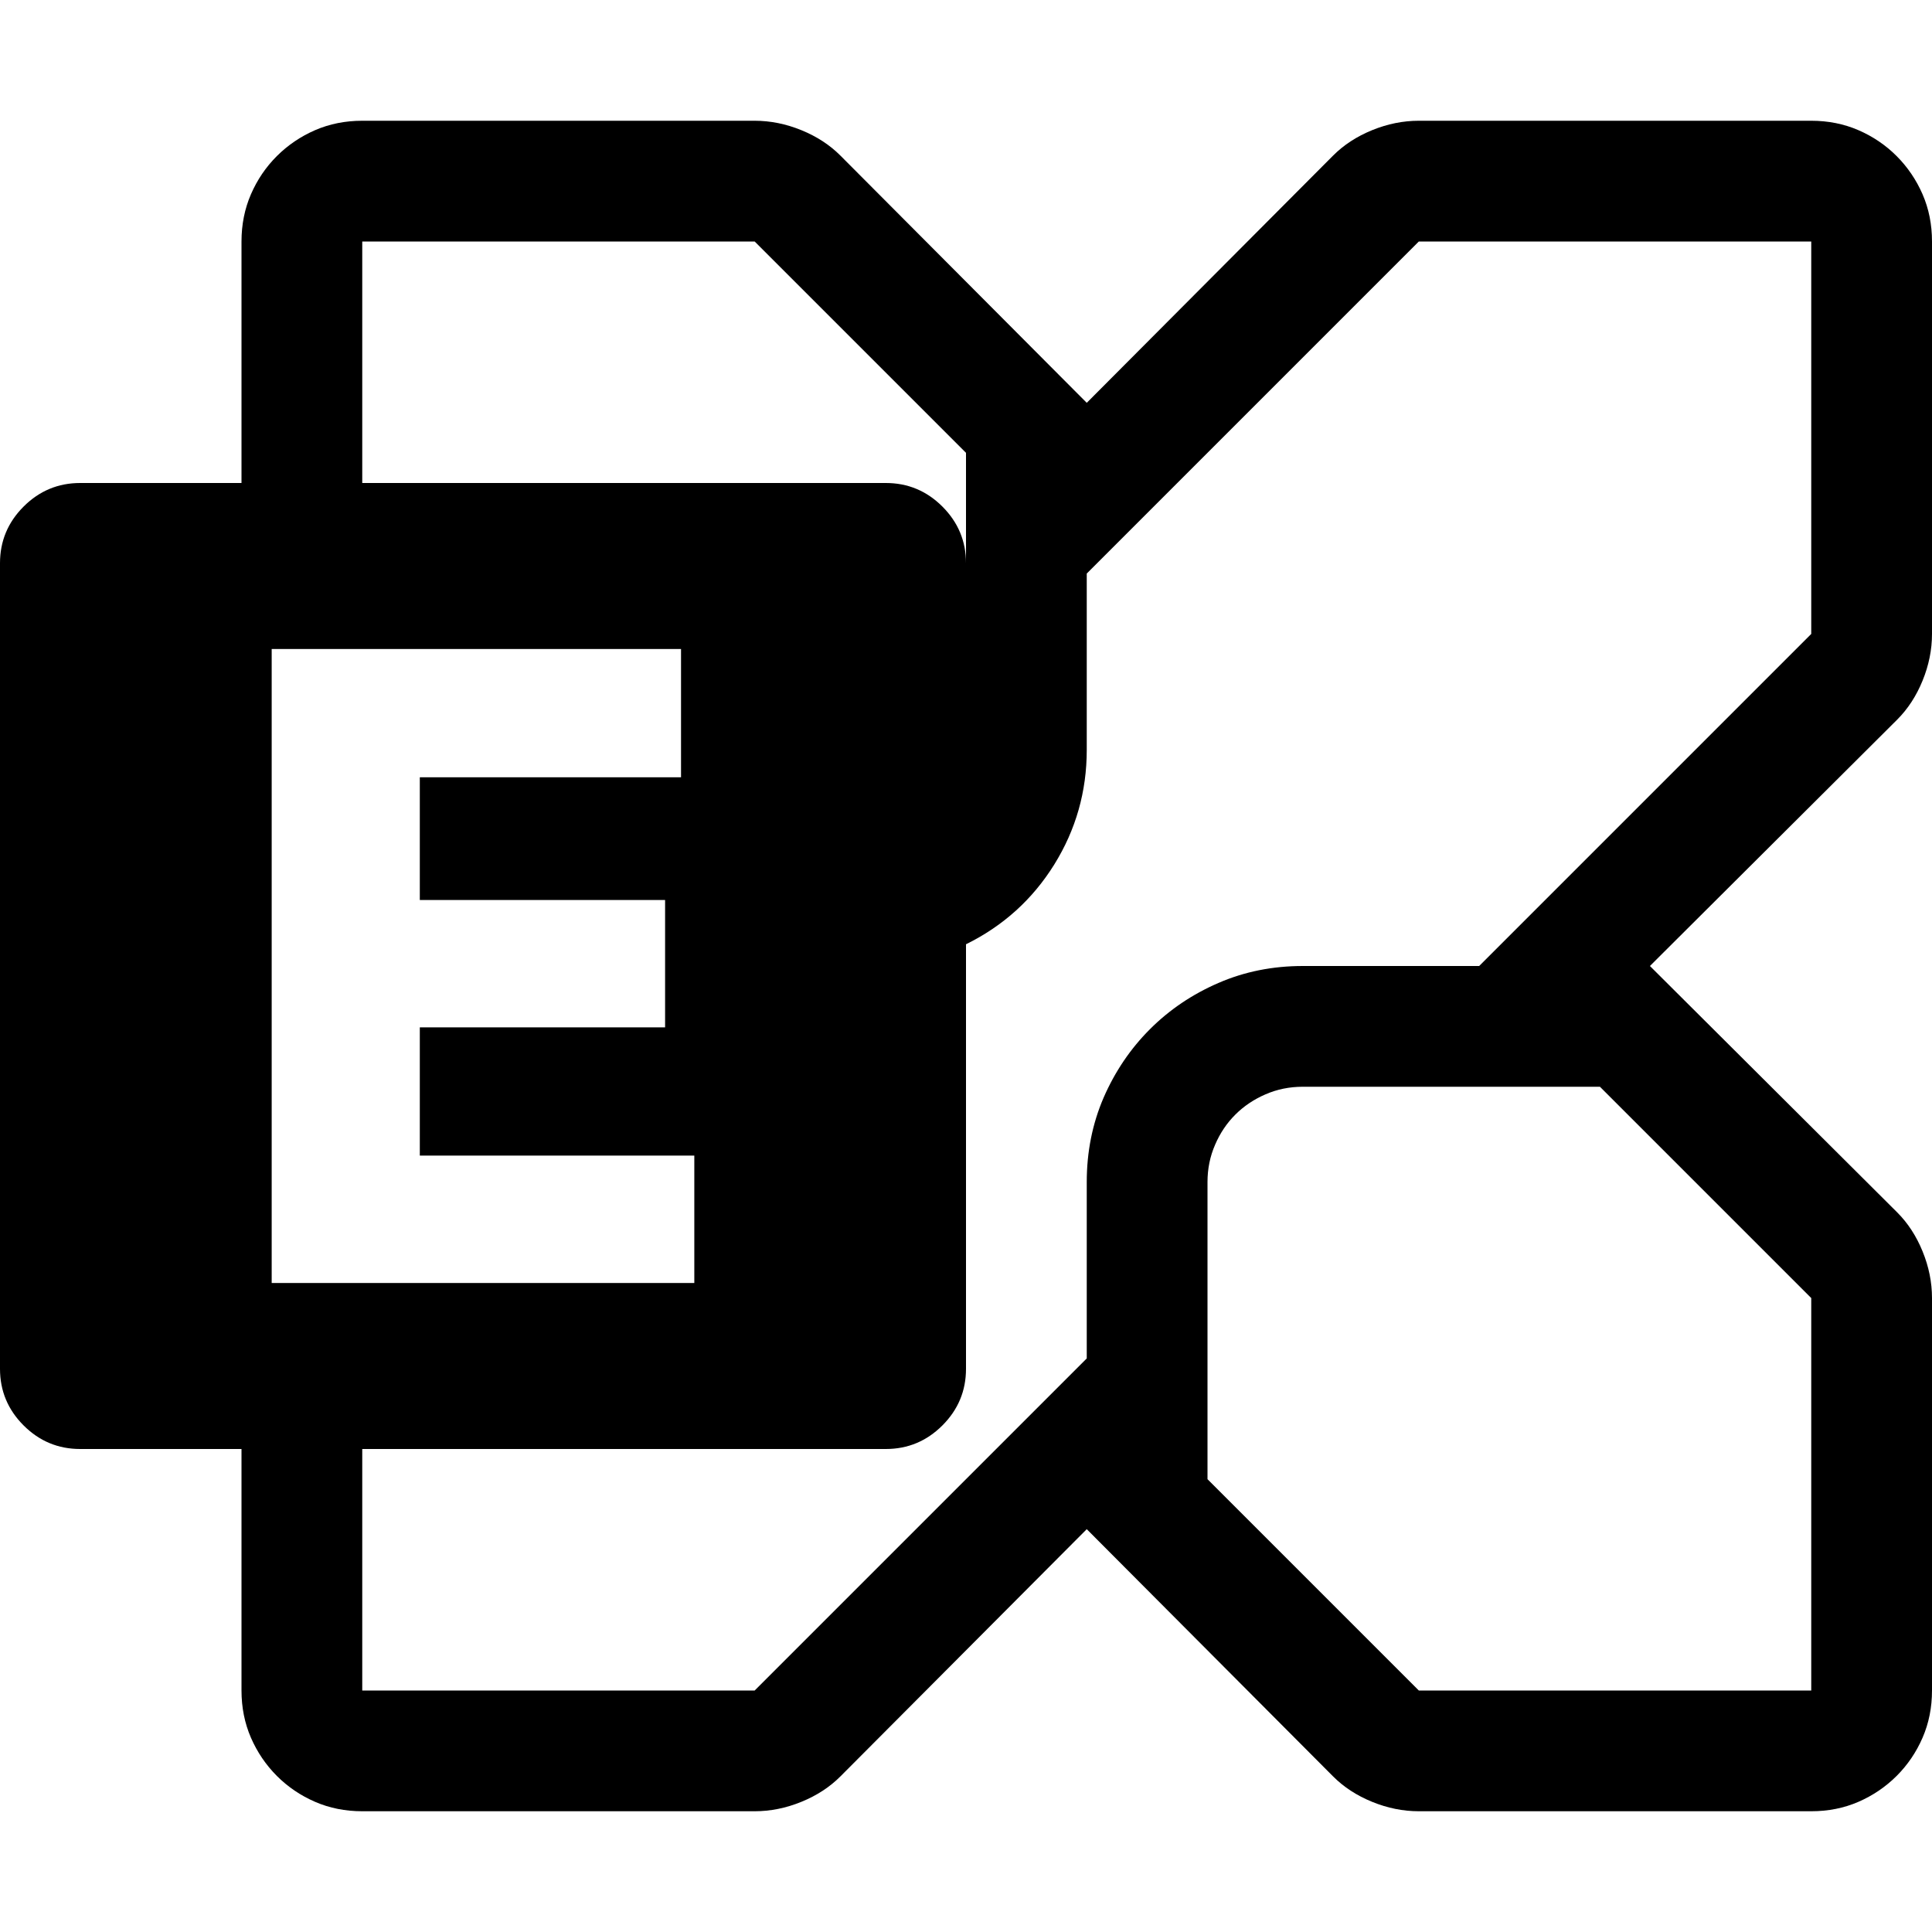
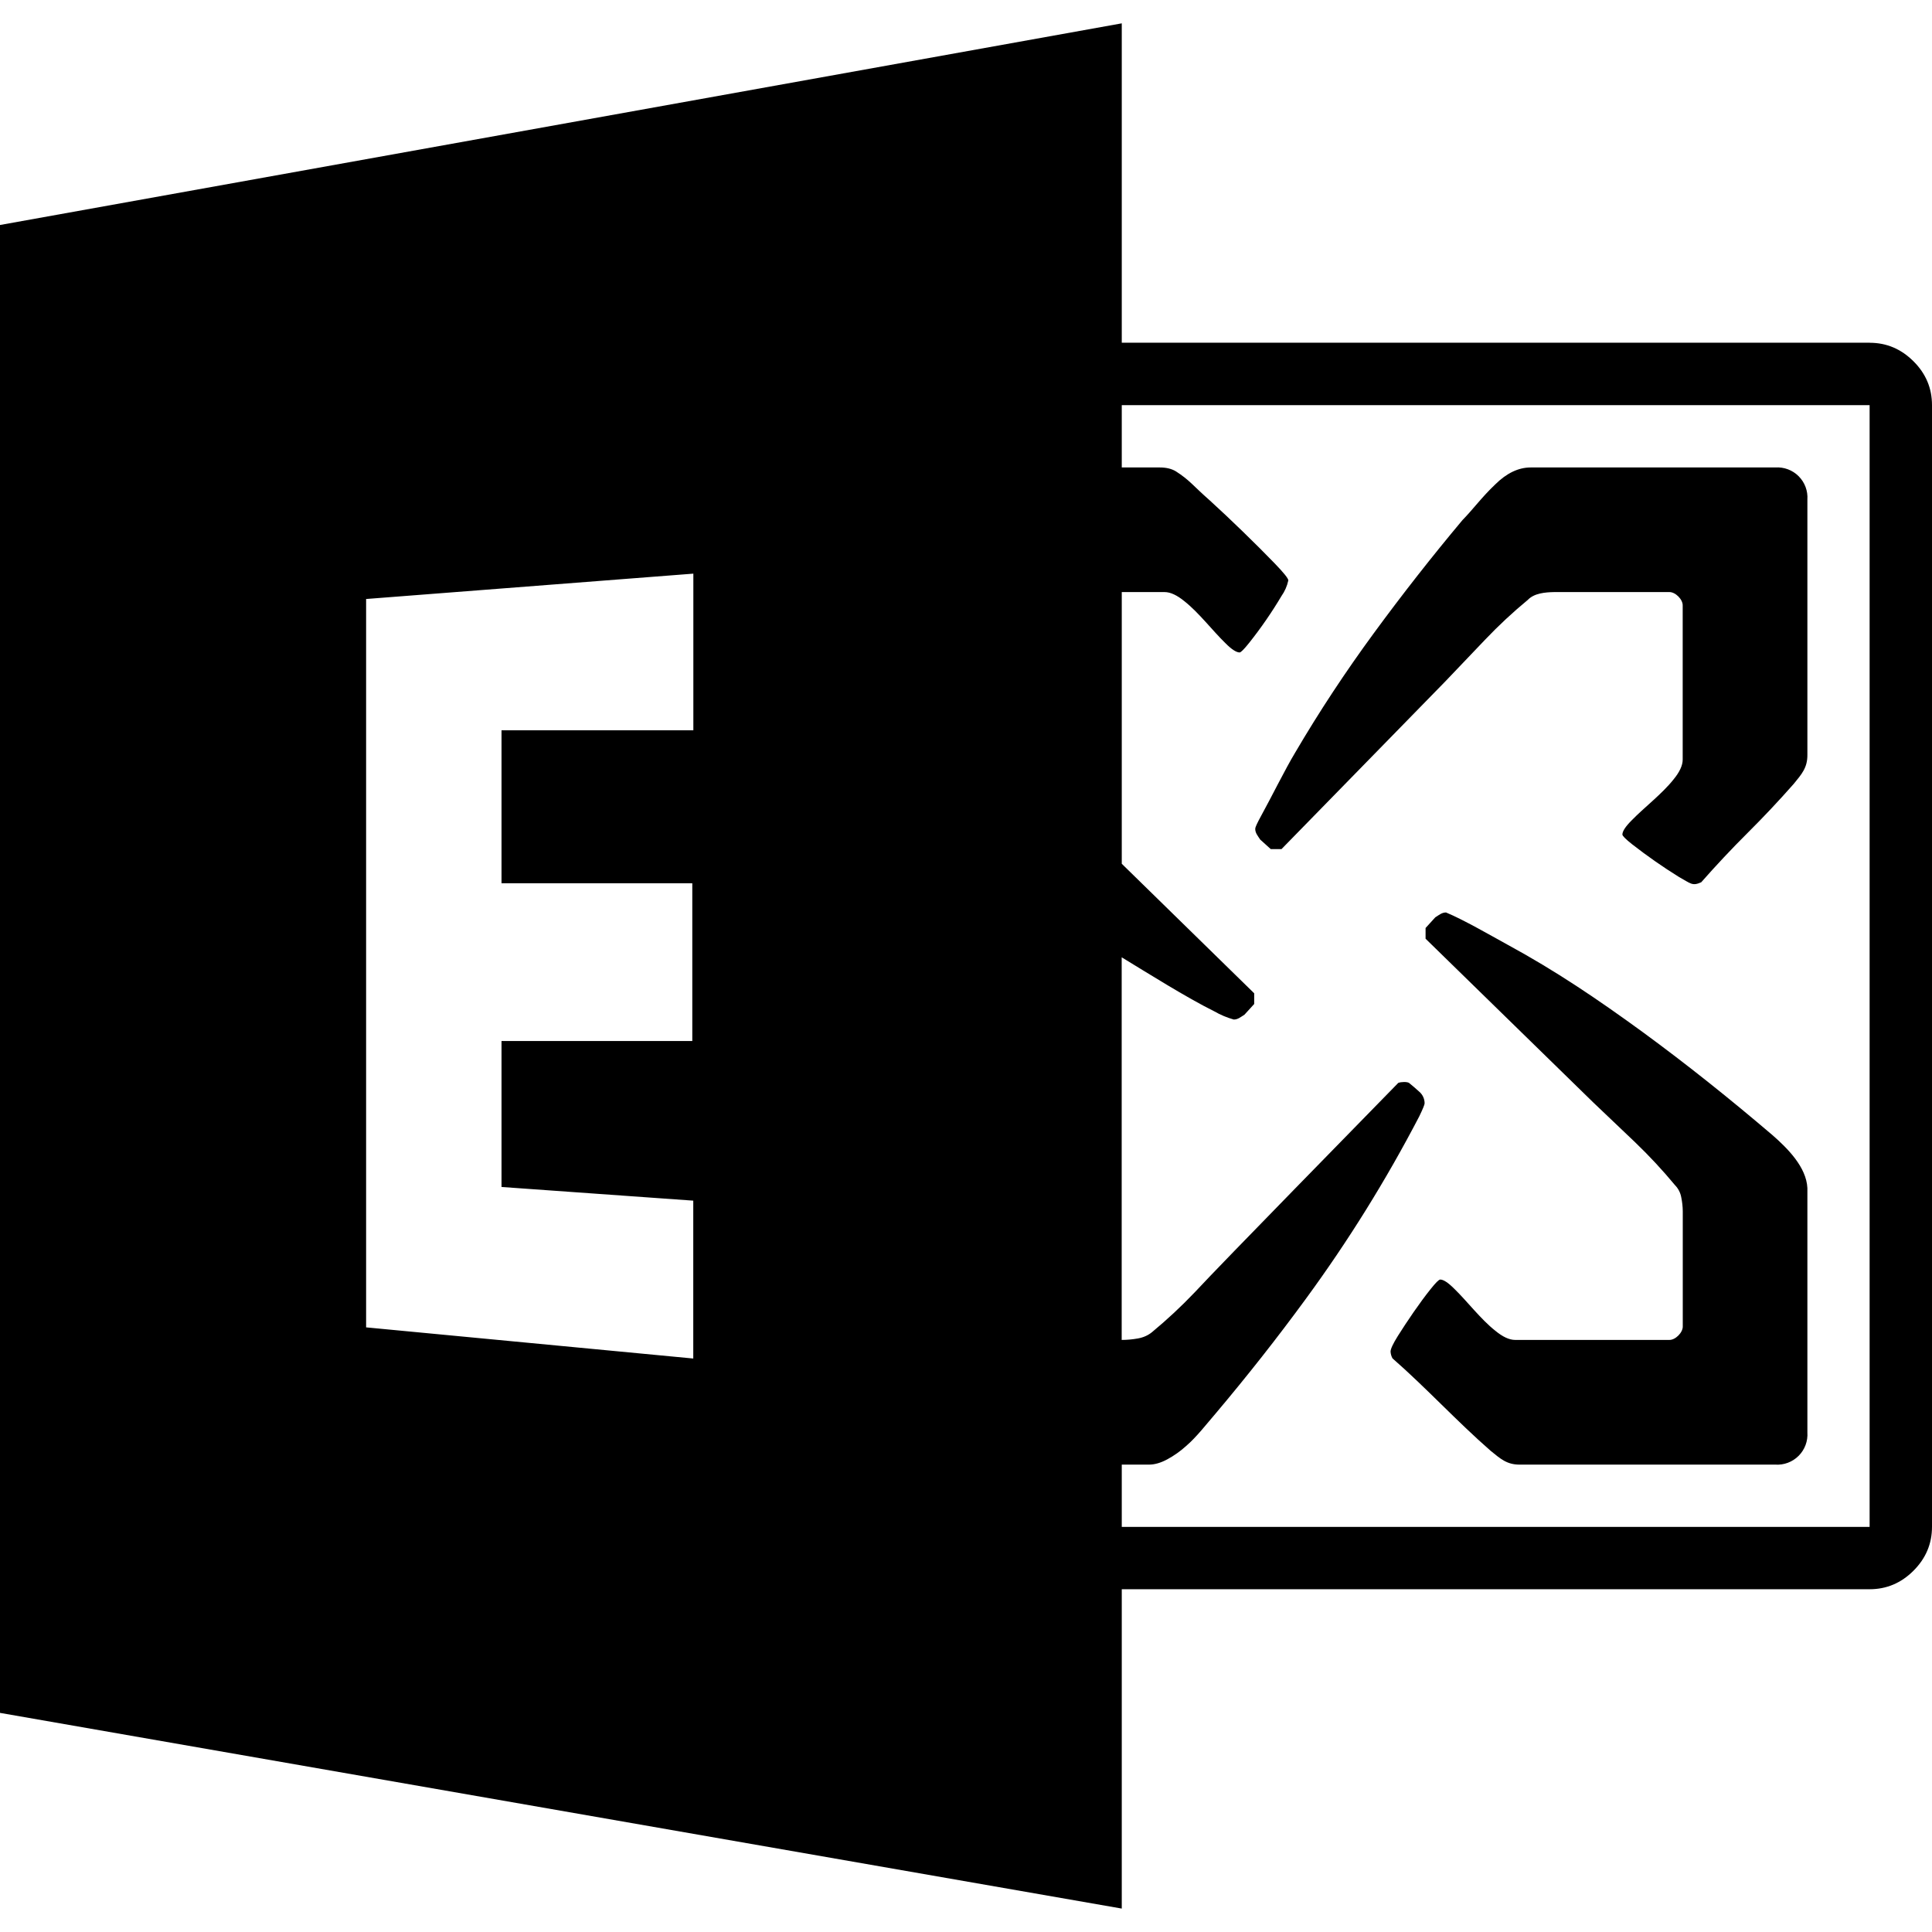
<svg xmlns="http://www.w3.org/2000/svg" role="img" viewBox="0 0 24 24" fill="currentColor">
-   <path d="M24 7.875q0 .293-.117.58t-.317.486L20.496 12l3.07 3.059q.2.199.317.486.117.287.117.58V21q0 .316-.117.586-.117.27-.322.475-.206.205-.475.322-.27.117-.586.117h-4.875q-.293 0-.58-.117t-.486-.317l-3.059-3.07-3.059 3.07q-.199.2-.486.317-.287.117-.58.117H4.5q-.316 0-.586-.117-.27-.117-.475-.322-.205-.206-.322-.475Q3 21.316 3 21v-3H.996q-.41 0-.703-.293T0 17.004V6.996q0-.41.293-.703T.996 6H3V3q0-.316.117-.586.117-.27.322-.475.206-.205.475-.322.27-.117.586-.117h4.875q.293 0 .58.117t.486.317l3.059 3.07 3.059-3.07q.199-.2.486-.317.287-.117.58-.117H22.5q.316 0 .586.117.27.117.475.322.205.206.322.475Q24 2.684 24 3zM4.5 3v3h6.504q.41 0 .703.293t.293.703V5.625L9.375 3zM3.375 15.938h5.25v-1.583h-3.41v-1.593h3.047V11.18H5.215V9.656H8.46V8.062H3.375zm19.125.187L19.875 13.5h-3.691q-.247 0-.463.094-.217.094-.375.252-.159.158-.252.375-.094.216-.094.463v3.691L17.625 21H22.5zm0-8.25V3h-4.875L13.5 7.125v2.191q0 .774-.404 1.424-.405.65-1.096.99v5.274q0 .41-.293.703t-.703.293H4.5v3h4.875l4.125-4.125v-2.191q0-.563.21-1.05.212-.486.575-.849t.85-.574Q15.62 12 16.184 12h2.191Z" />
+   <path d="M23.226 4.258c.21 0 .39.077.544.23s.23.335.23.545v13.934c0 .21-.077.392-.23.545s-.335.23-.544.23h-9.291v3.967L0 21.278V2.795L13.935.29v3.967h9.29zM8.613 14.915l-2.383-.17v-1.813H8.6v-1.96H6.23v-1.9h2.383V7.126l-4.065.315v9.048l4.064.387v-1.96zm14.613-9.882h-9.291v.774h.472c.08 0 .147.016.2.048.173.111.206.172.423.363.251.228.574.542.804.78.113.117.17.188.17.212a.531.531 0 0 1-.085.194 5.234 5.234 0 0 1-.4.58c-.064.08-.104.121-.12.121-.04 0-.1-.038-.176-.115-.16-.155-.328-.377-.508-.52-.093-.076-.175-.115-.248-.115h-.532v3.375l1.645 1.609v.133l-.121.133c-.046.028-.08.06-.133.06a1.06 1.06 0 0 1-.242-.102c-.344-.17-.842-.484-1.15-.671v4.753c.065 0 .132-.006.2-.018s.127-.038.176-.078a6.14 6.14 0 0 0 .532-.496c.355-.383 2.14-2.201 2.528-2.601.037-.014.109-.015.133 0 .04.032.083.069.127.109a.19.19 0 0 1 .067.145c0 .016-.022.07-.067.163a17.521 17.521 0 0 1-1.41 2.268c-.354.484-.729.96-1.124 1.428-.107.123-.23.285-.363.399-.072.065-.149.119-.23.163s-.157.067-.23.067h-.338v.774h9.29V5.033zm-7.573 5.394c-.029-.045-.061-.08-.06-.133 0-.016.023-.068.072-.157.123-.223.3-.582.423-.786.298-.508.625-1.004.98-1.488s.722-.952 1.1-1.403c.131-.133.239-.284.406-.442.141-.14.288-.211.441-.211h3.038a.374.374 0 0 1 .399.399v3.169c.002.163-.073.244-.17.363-.185.21-.376.413-.574.61s-.39.402-.575.612c-.112.05-.128.016-.278-.067a6.659 6.659 0 0 1-.58-.405c-.081-.064-.121-.105-.121-.121 0-.04.038-.099.114-.175.155-.16.378-.329.52-.508.077-.093.115-.176.115-.248V7.524c.004-.077-.092-.173-.169-.169h-1.427c-.11.002-.248.013-.328.097a6.045 6.045 0 0 0-.532.496l-.496.52-2.032 2.08h-.133l-.133-.12zm2.31.908c.213.088.54.277.762.399.6.326 1.118.677 1.676 1.083.56.41 1.087.832 1.615 1.282.19.166.423.398.436.659v3.036a.375.375 0 0 1-.4.4h-3.17c-.163.002-.244-.074-.363-.17-.422-.368-.799-.781-1.221-1.15a.196.196 0 0 1-.024-.084c0-.032.03-.097.09-.193.115-.183.274-.417.405-.58.065-.082.105-.122.122-.122.04 0 .098.038.175.115.16.155.328.378.508.52.093.077.175.115.248.115h1.912c.077.004.173-.092.17-.17v-1.427a.894.894 0 0 0-.019-.175.288.288 0 0 0-.078-.151 6.376 6.376 0 0 0-.496-.533l-.52-.495-2.082-2.033v-.133l.121-.133c.046-.028.08-.06.133-.06z" />
</svg>
